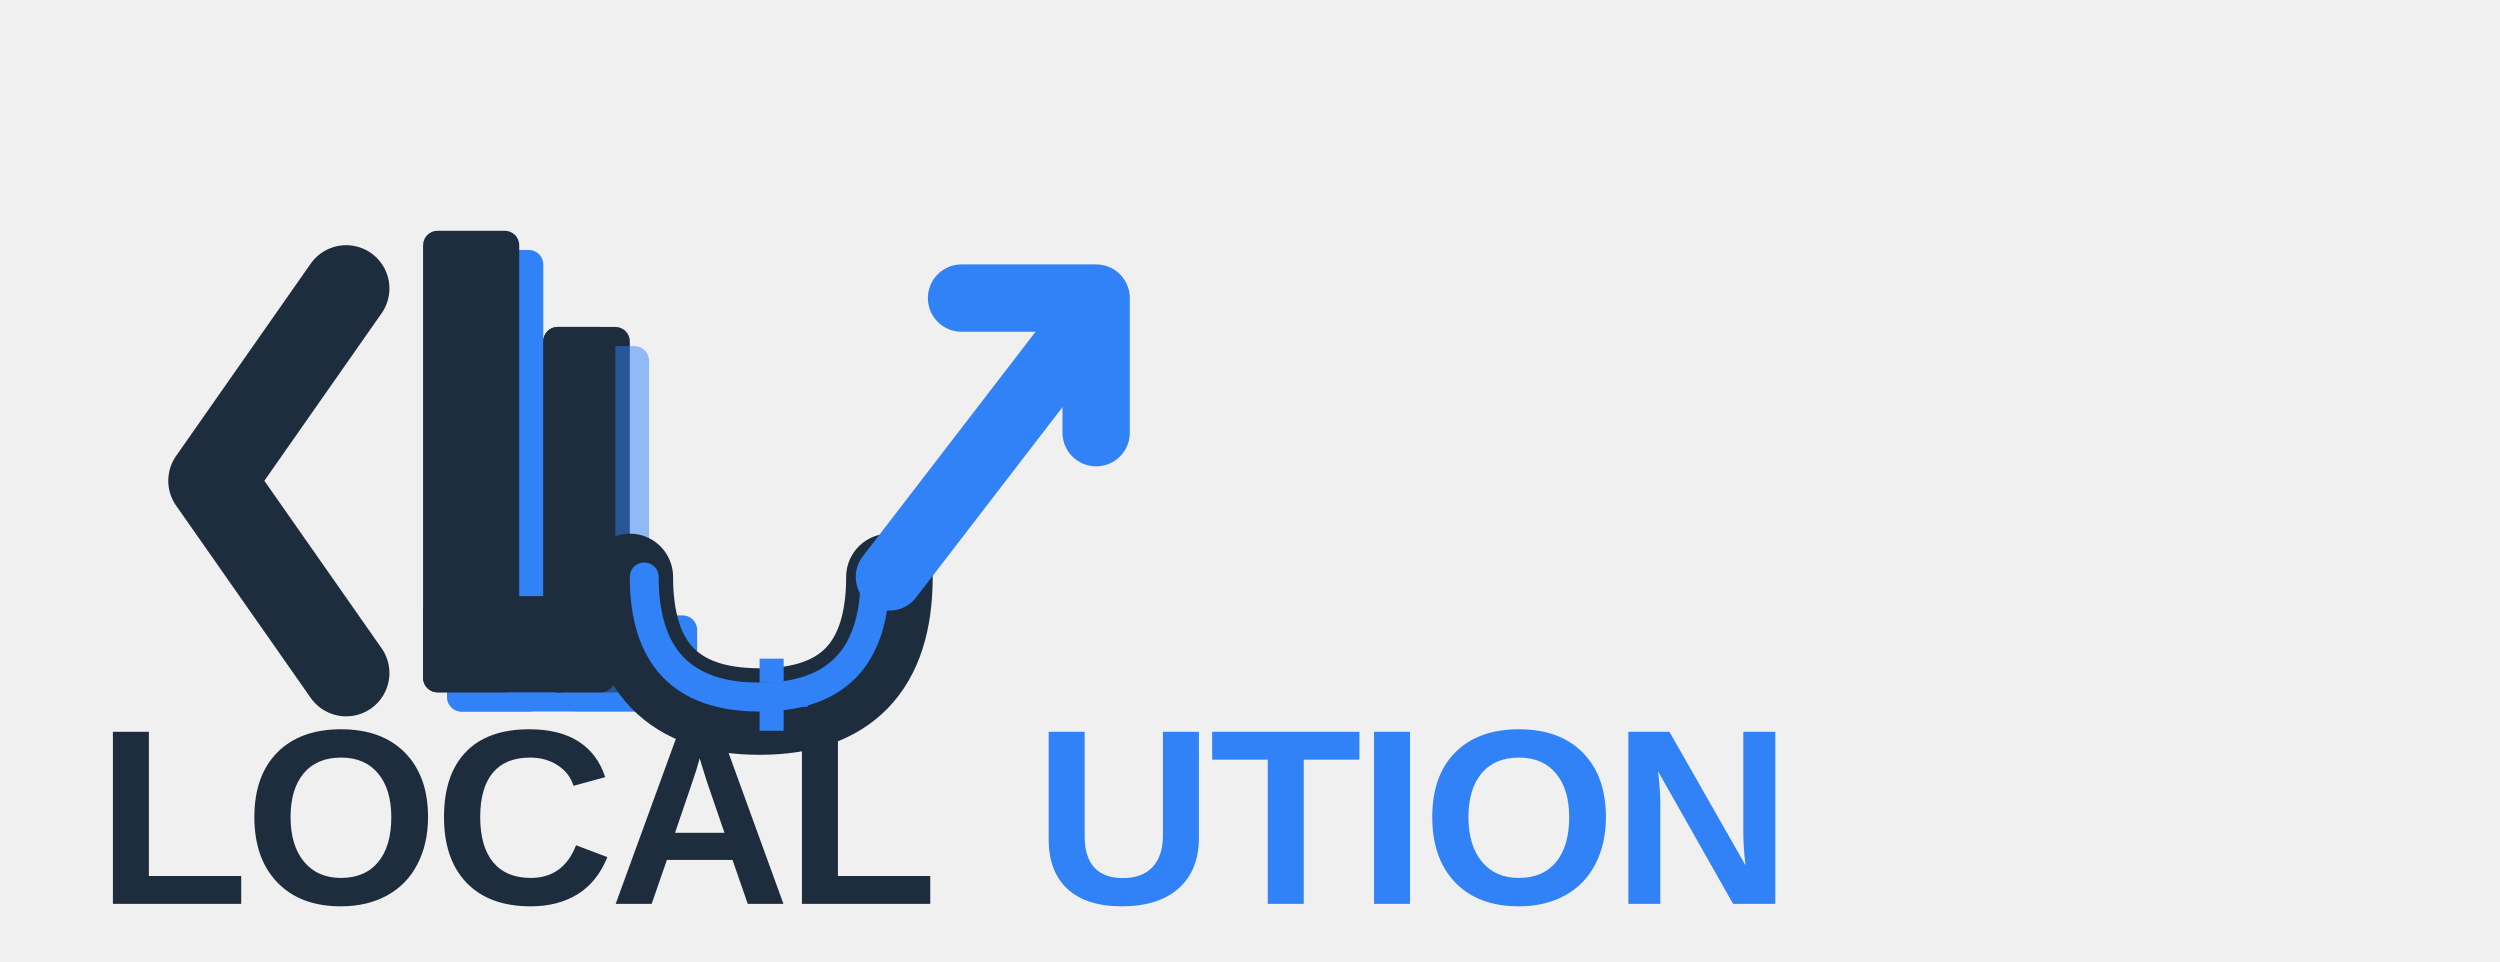
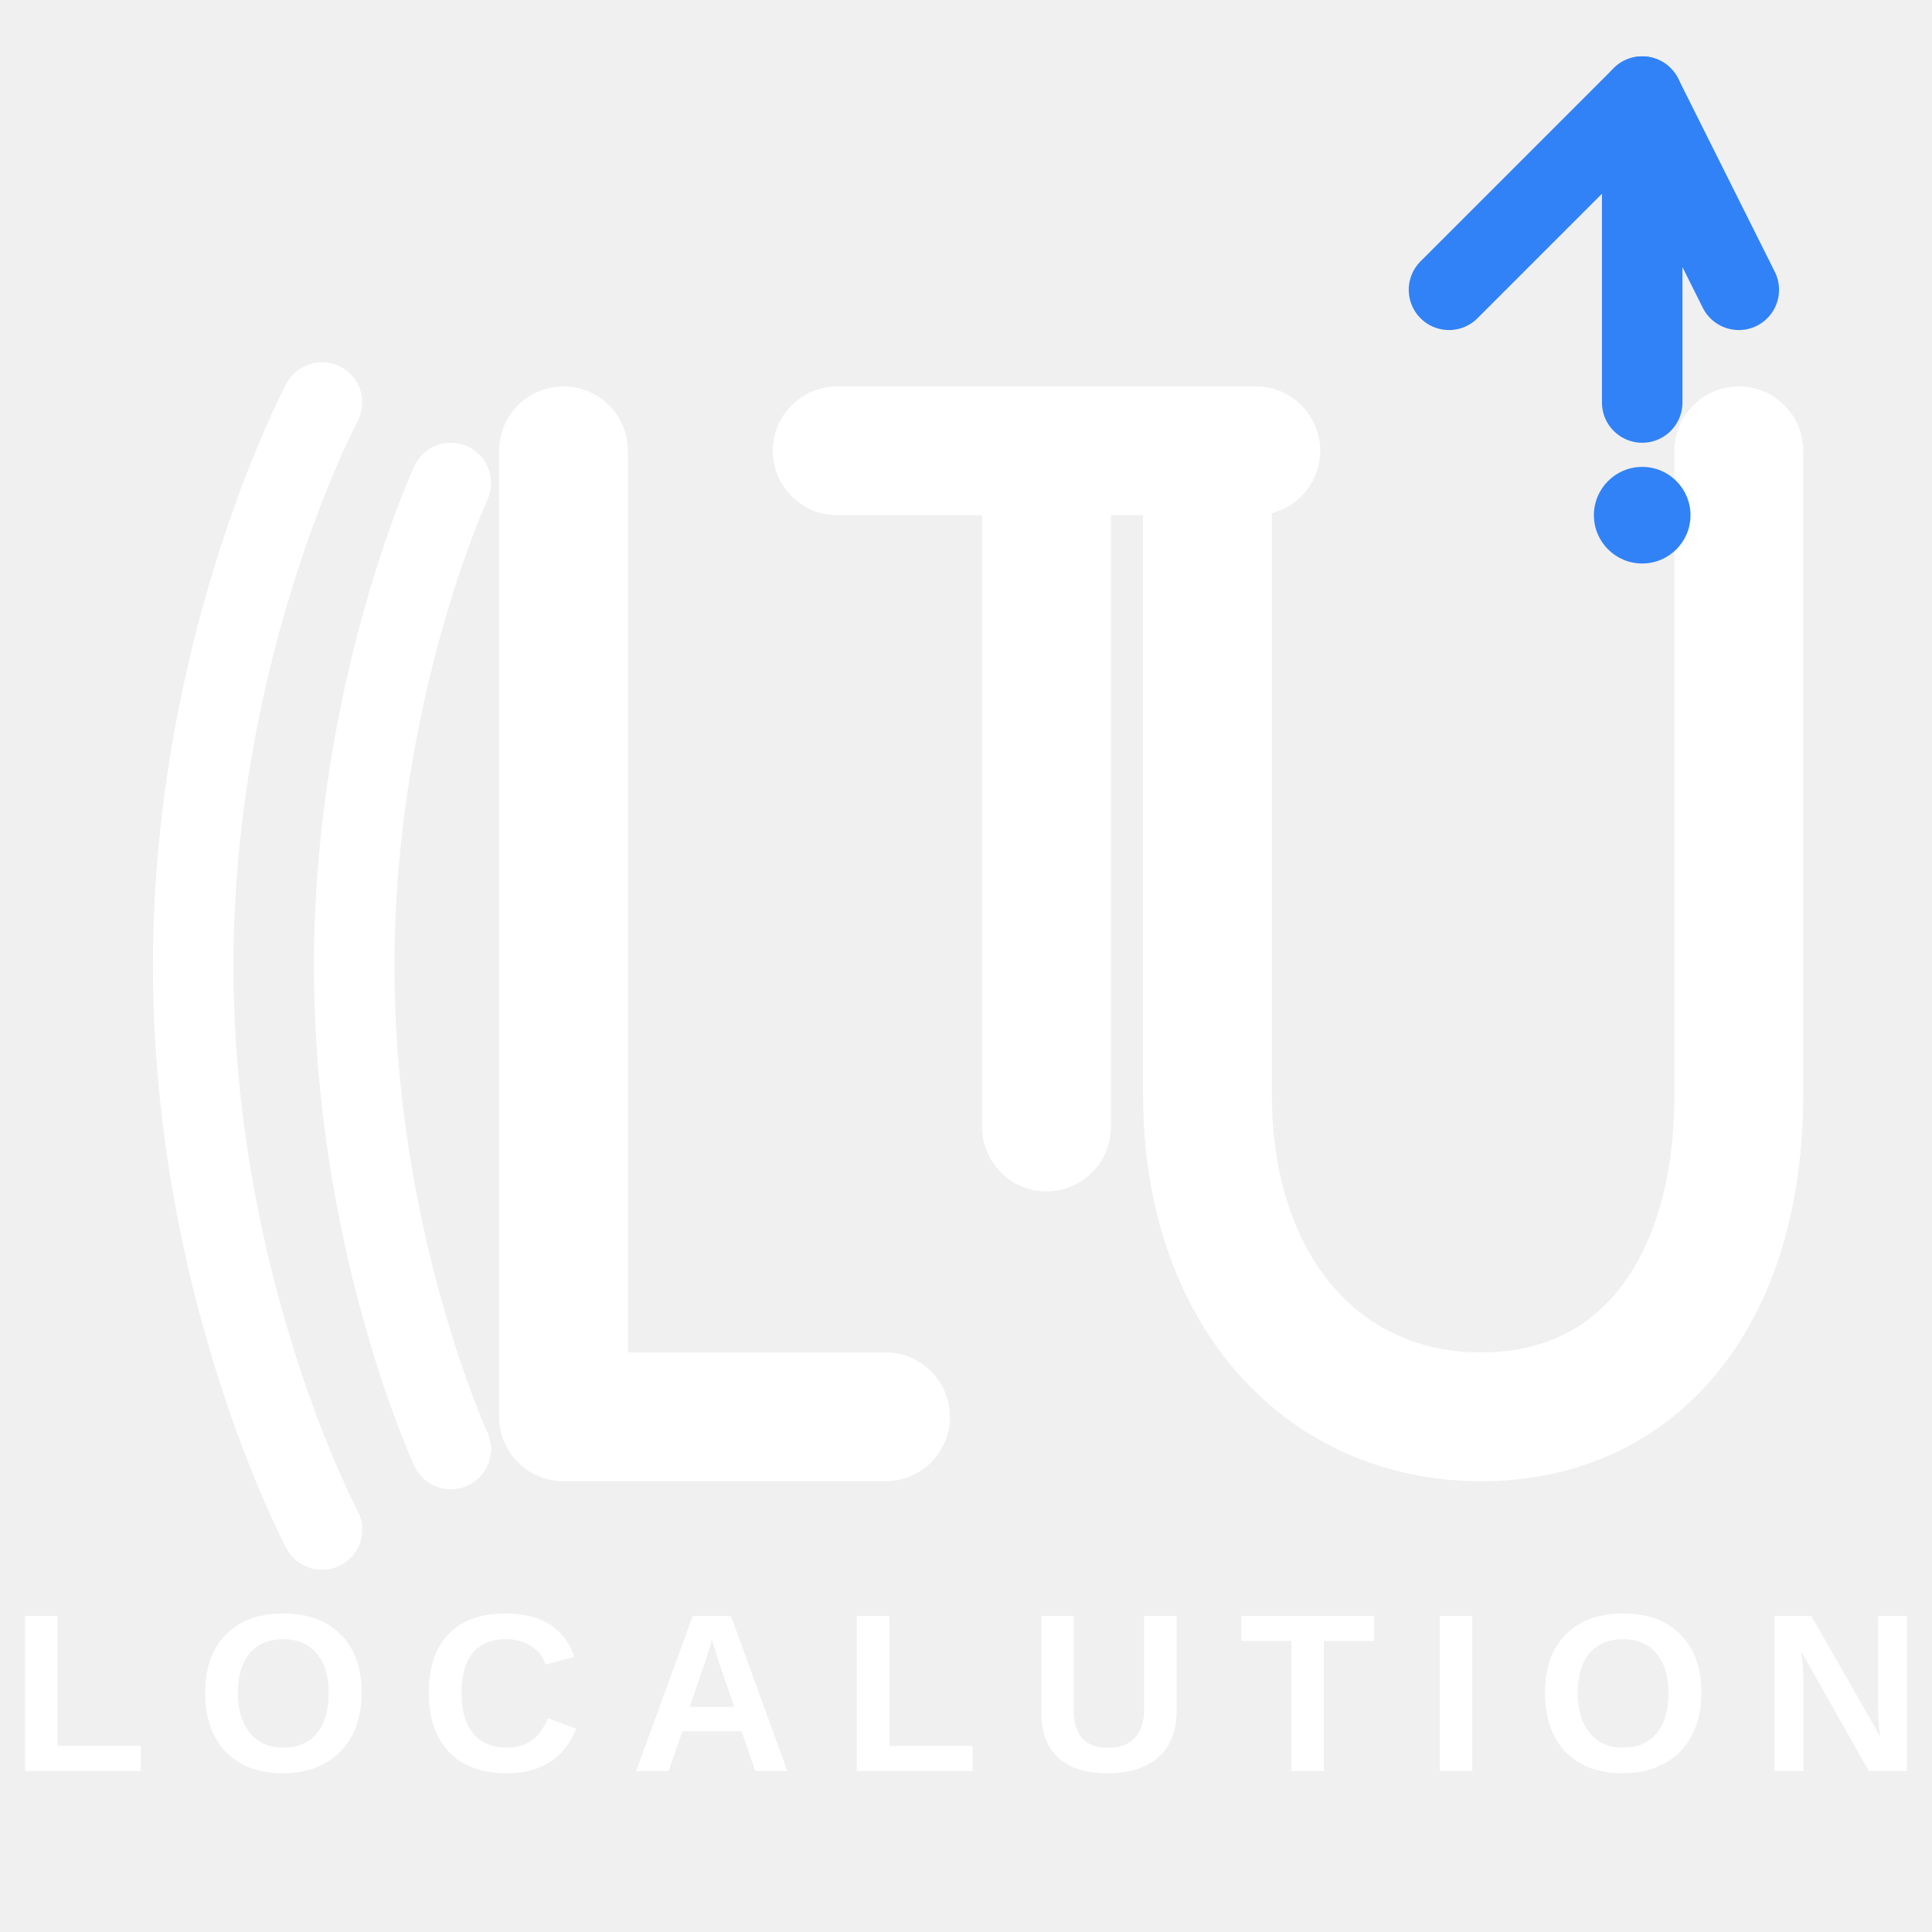
- <svg xmlns="http://www.w3.org/2000/svg" viewBox="0 0 520 200" fill="none">
-   <polyline points="72,60 44,100 72,140" stroke="#1e2d3d" stroke-width="18" stroke-linecap="round" stroke-linejoin="round" fill="none" />
-   <rect x="93" y="52" width="20" height="96" rx="3" fill="#3182F6" />
-   <rect x="93" y="128" width="52" height="20" rx="3" fill="#3182F6" />
-   <rect x="88" y="48" width="20" height="96" rx="3" fill="#1e2d3d" />
-   <rect x="88" y="124" width="52" height="20" rx="3" fill="#1e2d3d" />
-   <rect x="113" y="68" width="18" height="76" rx="3" fill="#1e2d3d" />
-   <rect x="117" y="72" width="18" height="76" rx="3" fill="#3182F6" opacity="0.5" />
-   <rect x="113" y="68" width="15" height="76" rx="3" fill="#1e2d3d" />
-   <path d="M131 120 Q131 148 158 148 Q185 148 185 120" stroke="#1e2d3d" stroke-width="18" stroke-linecap="round" fill="none" />
-   <path d="M134 120 Q134 145 158 145 Q182 145 182 120" stroke="#3182F6" stroke-width="6" stroke-linecap="round" fill="none" />
-   <rect x="153" y="142" width="5" height="5" fill="#3182F6" />
-   <rect x="158" y="137" width="5" height="5" fill="#3182F6" />
-   <rect x="163" y="142" width="5" height="5" fill="#3182F6" />
-   <rect x="158" y="147" width="5" height="5" fill="#3182F6" />
-   <rect x="158" y="142" width="5" height="5" fill="#3182F6" />
-   <line x1="185" y1="120" x2="225" y2="68" stroke="#3182F6" stroke-width="14" stroke-linecap="round" />
-   <polyline points="200,62 228,62 228,90" stroke="#3182F6" stroke-width="14" stroke-linecap="round" stroke-linejoin="round" fill="none" />
-   <text x="20" y="188" font-family="'Arial Black', 'Helvetica Neue', Arial, sans-serif" font-weight="900" font-size="52" letter-spacing="-1" fill="#1e2d3d">LOCAL</text>
-   <text x="215" y="188" font-family="'Arial Black', 'Helvetica Neue', Arial, sans-serif" font-weight="900" font-size="52" letter-spacing="-1" fill="#3182F6">UTION</text>
+ <svg xmlns="http://www.w3.org/2000/svg" viewBox="0 0 120 120" fill="none">
+   <path d="M20 25C20 25 12 40 12 60C12 80 20 95 20 95" stroke="white" stroke-width="5" stroke-linecap="round" fill="none" />
+   <path d="M28 30C28 30 22 43 22 60C22 77 28 90 28 90" stroke="white" stroke-width="5" stroke-linecap="round" fill="none" />
+   <path d="M35 28L35 88L55 88" stroke="white" stroke-width="8" stroke-linecap="round" stroke-linejoin="round" fill="none" />
+   <path d="M52 28L78 28M65 28L65 70" stroke="white" stroke-width="8" stroke-linecap="round" stroke-linejoin="round" fill="none" />
+   <path d="M75 28L75 68C75 80 82 88 92 88C102 88 108 80 108 68L108 28" stroke="white" stroke-width="8" stroke-linecap="round" stroke-linejoin="round" fill="none" />
+   <path d="M90 18L102 6L108 18" stroke="#3182F6" stroke-width="5" stroke-linecap="round" stroke-linejoin="round" fill="none" />
+   <line x1="102" y1="6" x2="102" y2="25" stroke="#3182F6" stroke-width="5" stroke-linecap="round" />
+   <circle cx="102" cy="32" r="3" fill="#3182F6" />
+   <text x="60" y="110" text-anchor="middle" fill="white" font-size="14" font-weight="900" font-family="Arial, sans-serif" letter-spacing="3">LOCALUTION</text>
</svg>
